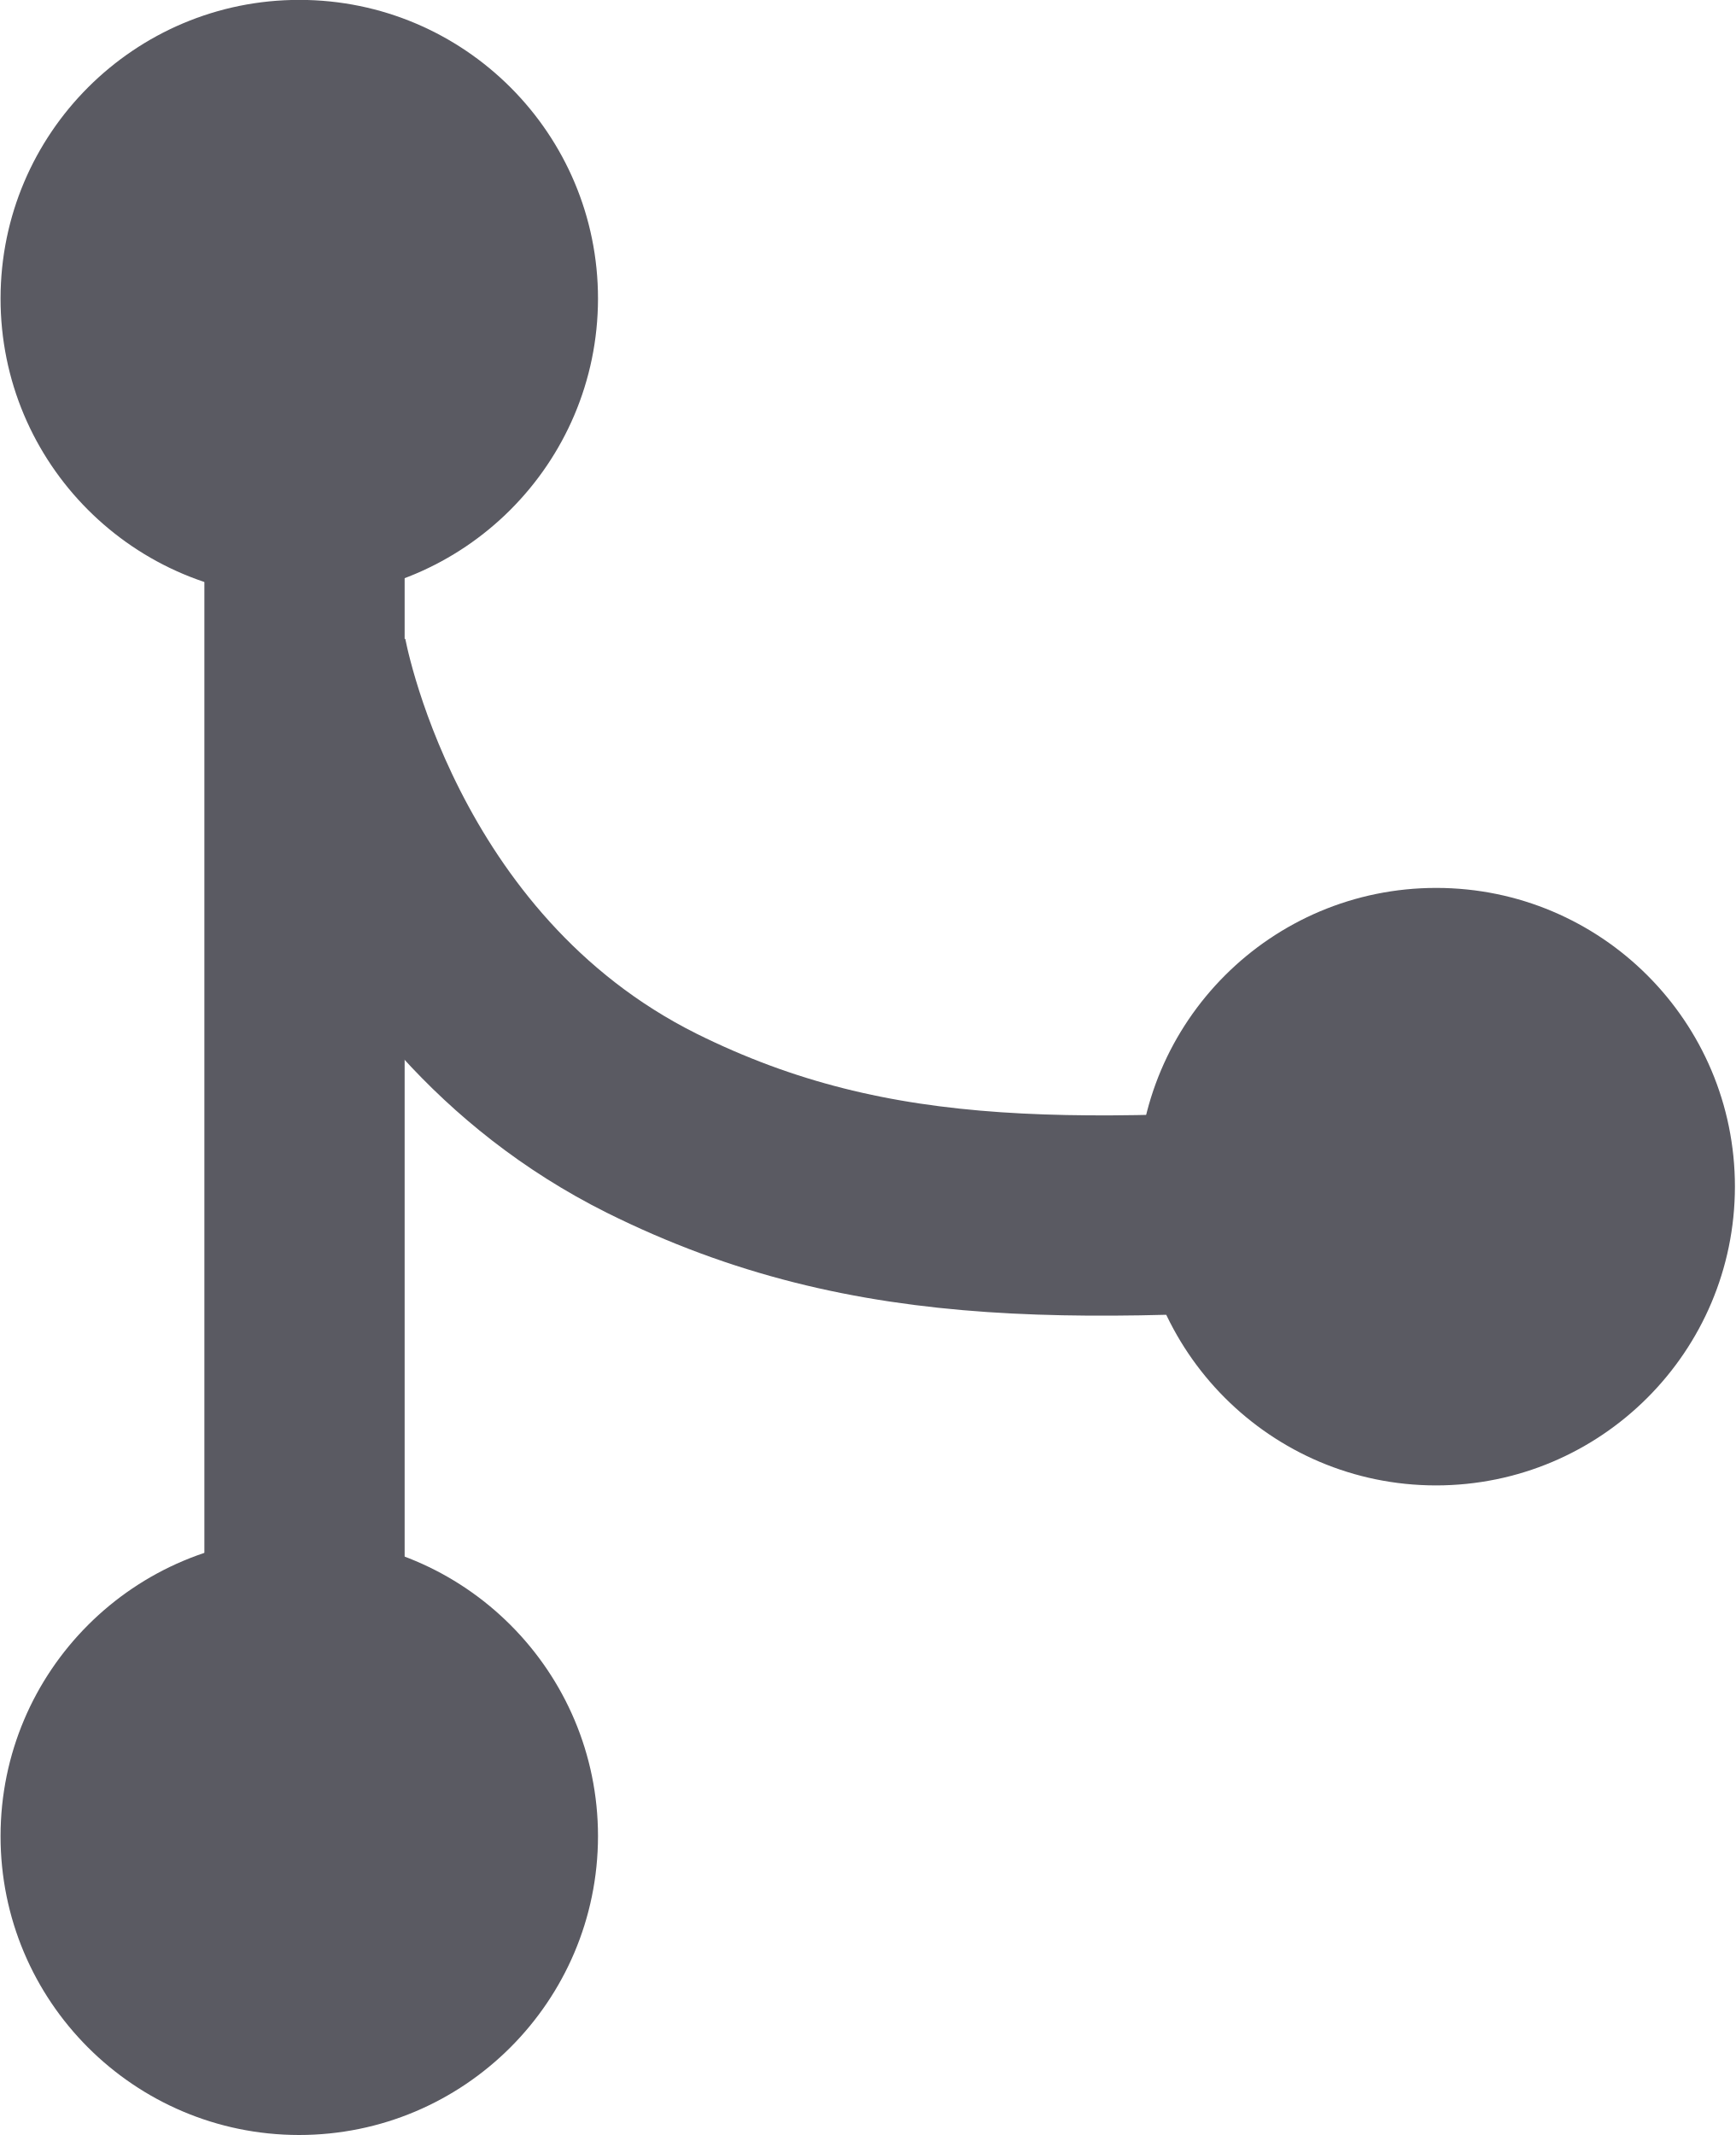
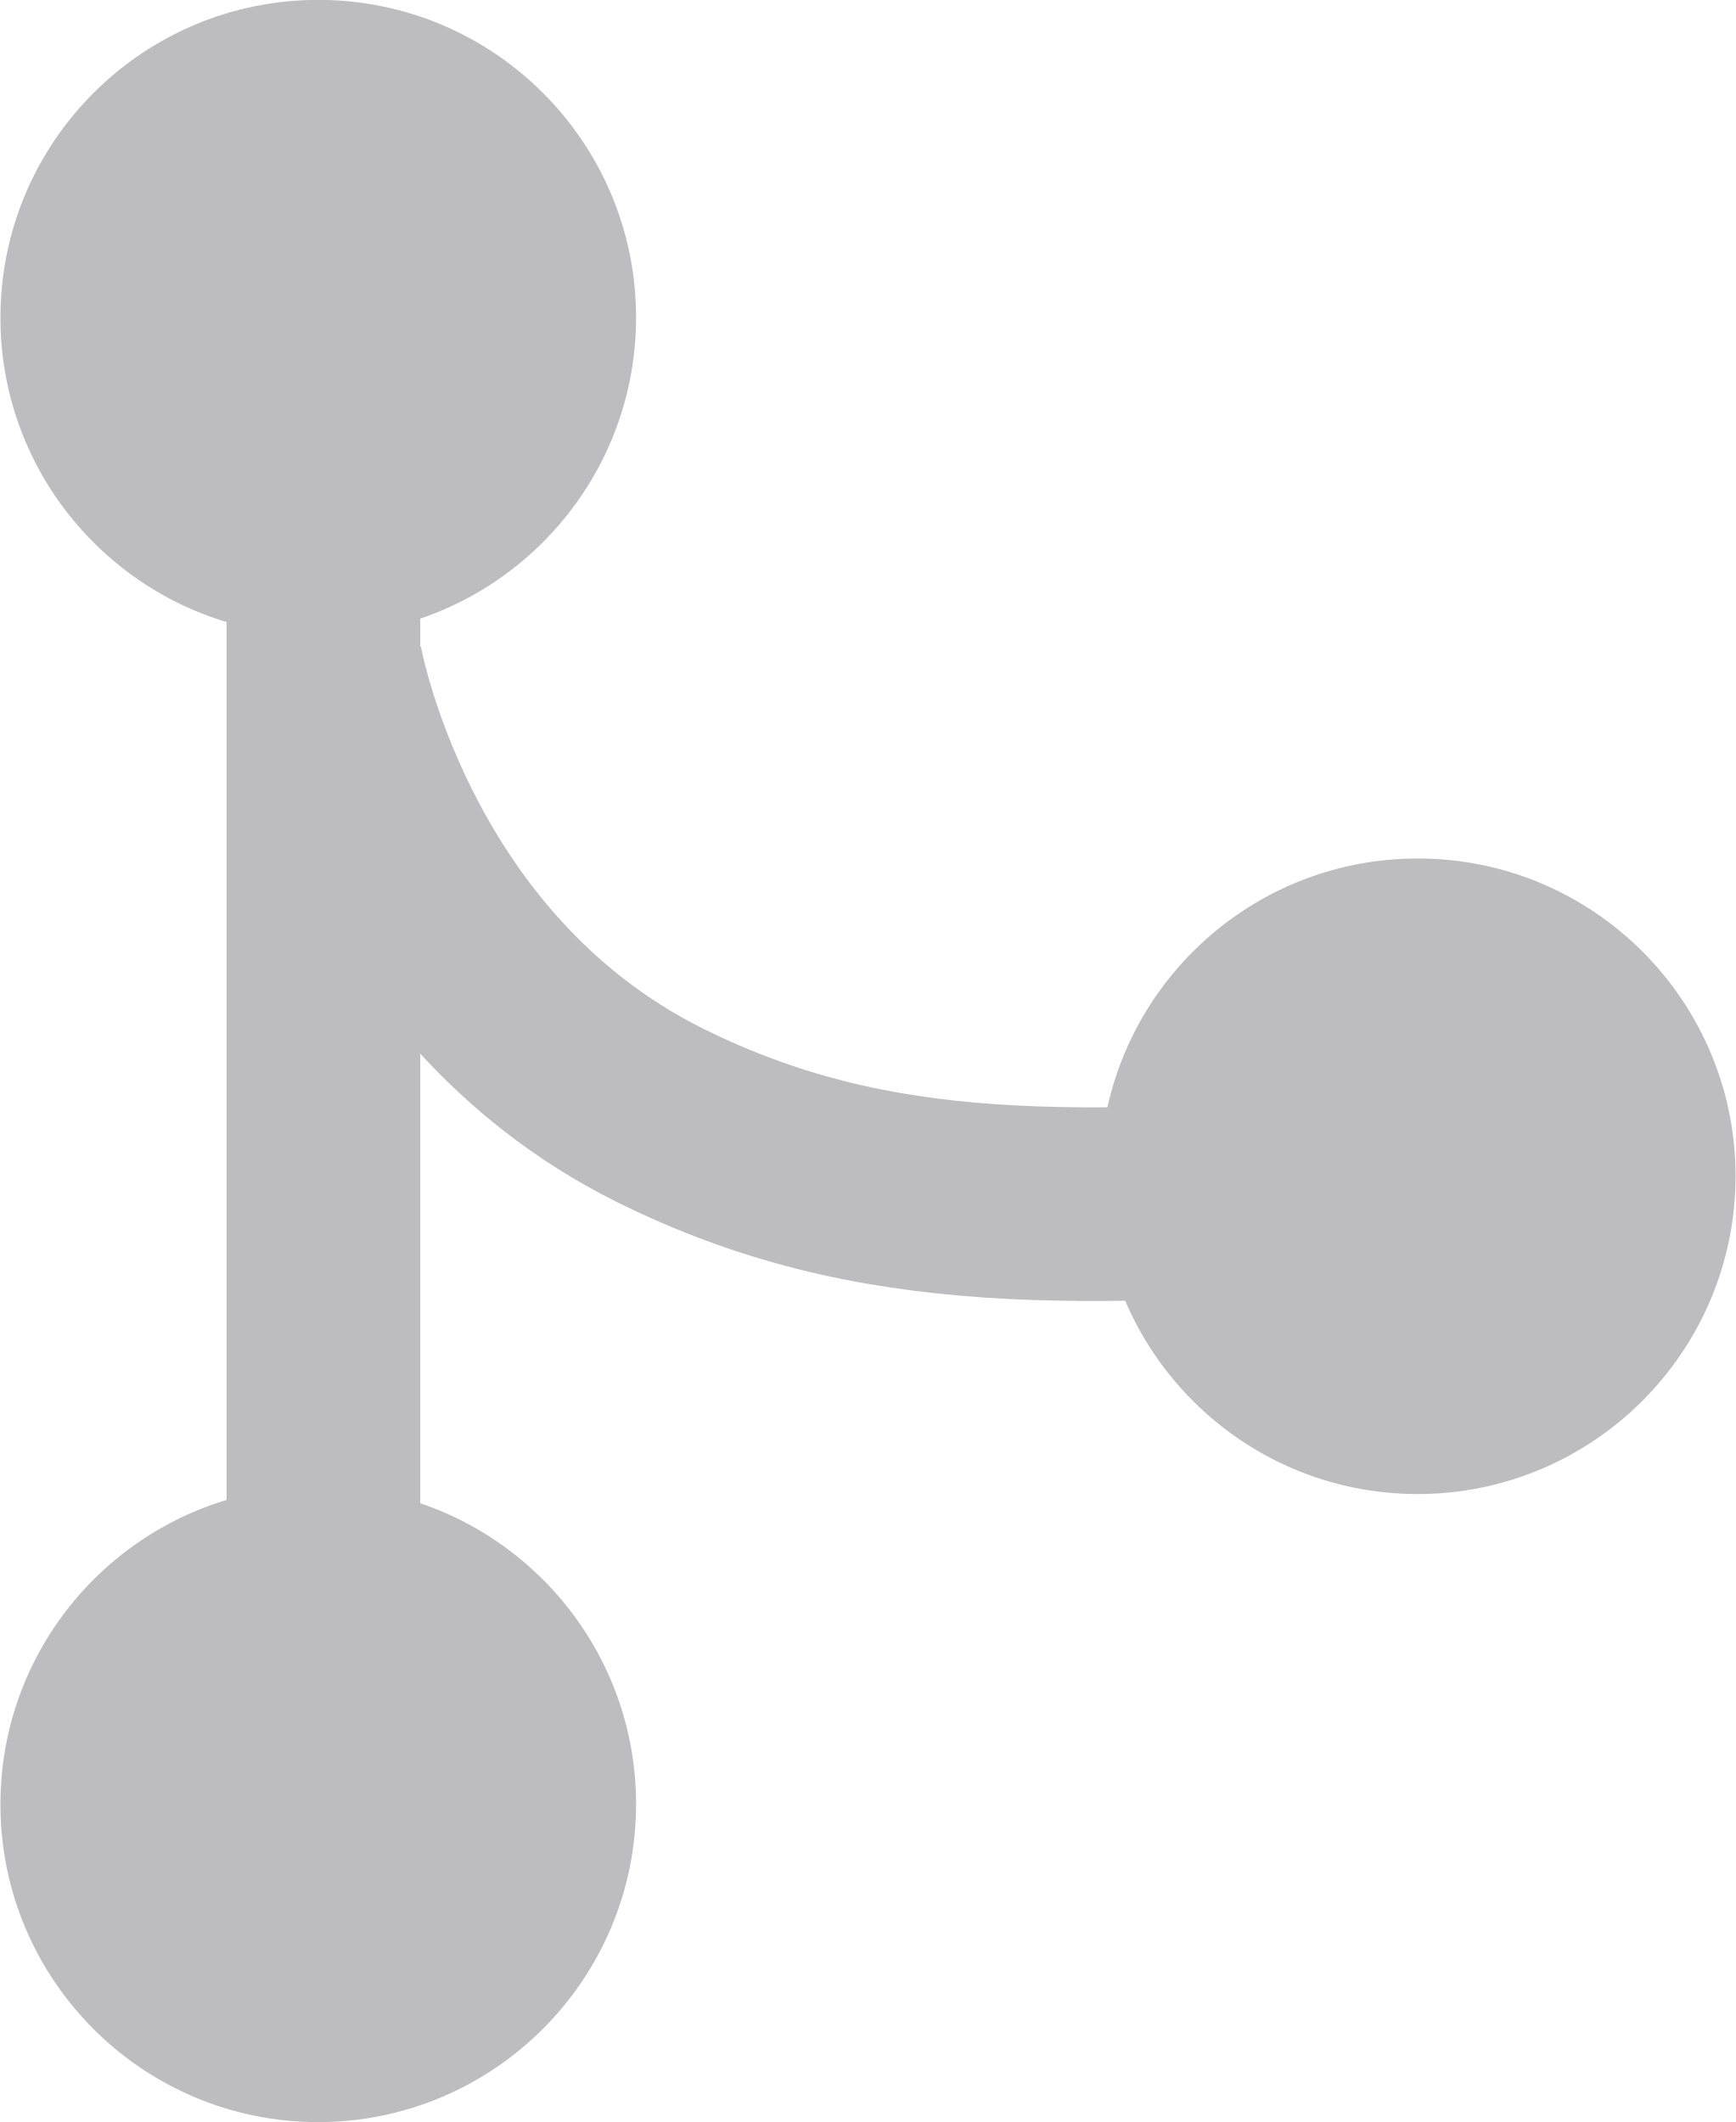
- <svg xmlns="http://www.w3.org/2000/svg" id="version" viewBox="0 0 155.97 191.88">
+ <svg xmlns="http://www.w3.org/2000/svg" id="version" viewBox="0 0 161.34 197.25">
  <defs>
-     <style>.cls-1{fill:#5a5a62;}.cls-2{fill:none;stroke:#5a5a62;stroke-miterlimit:10;stroke-width:18px;}</style>
+     <style>.cls-1{opacity:0.4;}.cls-2{fill:#5a5a62;}.cls-3{fill:none;stroke:#5a5a62;stroke-miterlimit:10;stroke-width:18px;}</style>
  </defs>
-   <g id="off">
-     <path id="A" class="cls-1" d="M61.81,196.44a26.85,26.85,0,1,1,26.88-26.85A26.88,26.88,0,0,1,61.81,196.44Z" transform="translate(-34.94 -4.56)" />
-     <line id="branch_B1" class="cls-2" x1="27.37" y1="21.56" x2="27.37" y2="158.25" />
-     <path id="branch_B2" class="cls-2" d="M162.5,112.5c-30,2-48.9,3-69-7-26-13-31-42-31-42" transform="translate(-34.94 -4.56)" />
-     <path id="B1" class="cls-1" d="M61.81,58.25A26.85,26.85,0,1,1,88.69,31.41,26.88,26.88,0,0,1,61.81,58.25Z" transform="translate(-34.94 -4.56)" />
-     <path id="B2" class="cls-1" d="M164,138.06a26.85,26.85,0,1,1,26.88-26.85A26.88,26.88,0,0,1,164,138.06Z" transform="translate(-34.94 -4.56)" />
+   <g id="off" class="cls-1">
+     <path id="A" class="cls-2" d="M66.81,199.13a29.54,29.54,0,1,1,29.56-29.54A29.58,29.58,0,0,1,66.81,199.13Z" transform="translate(-37.25 -1.87)" />
+     <line id="branch_B1" class="cls-3" x1="30.06" y1="24.25" x2="30.06" y2="160.93" />
+     <path id="branch_B2" class="cls-3" d="M167.5,112.5c-30,2-48.9,3-69-7-26-13-31-42-31-42" transform="translate(-37.25 -1.87)" />
+     <path id="B1" class="cls-2" d="M66.81,60.94A29.54,29.54,0,1,1,96.37,31.41,29.58,29.58,0,0,1,66.81,60.94Z" transform="translate(-37.25 -1.87)" />
+     <path id="B2" class="cls-2" d="M169,140.75a29.54,29.54,0,1,1,29.56-29.54A29.58,29.58,0,0,1,169,140.75Z" transform="translate(-37.25 -1.87)" />
  </g>
</svg>
